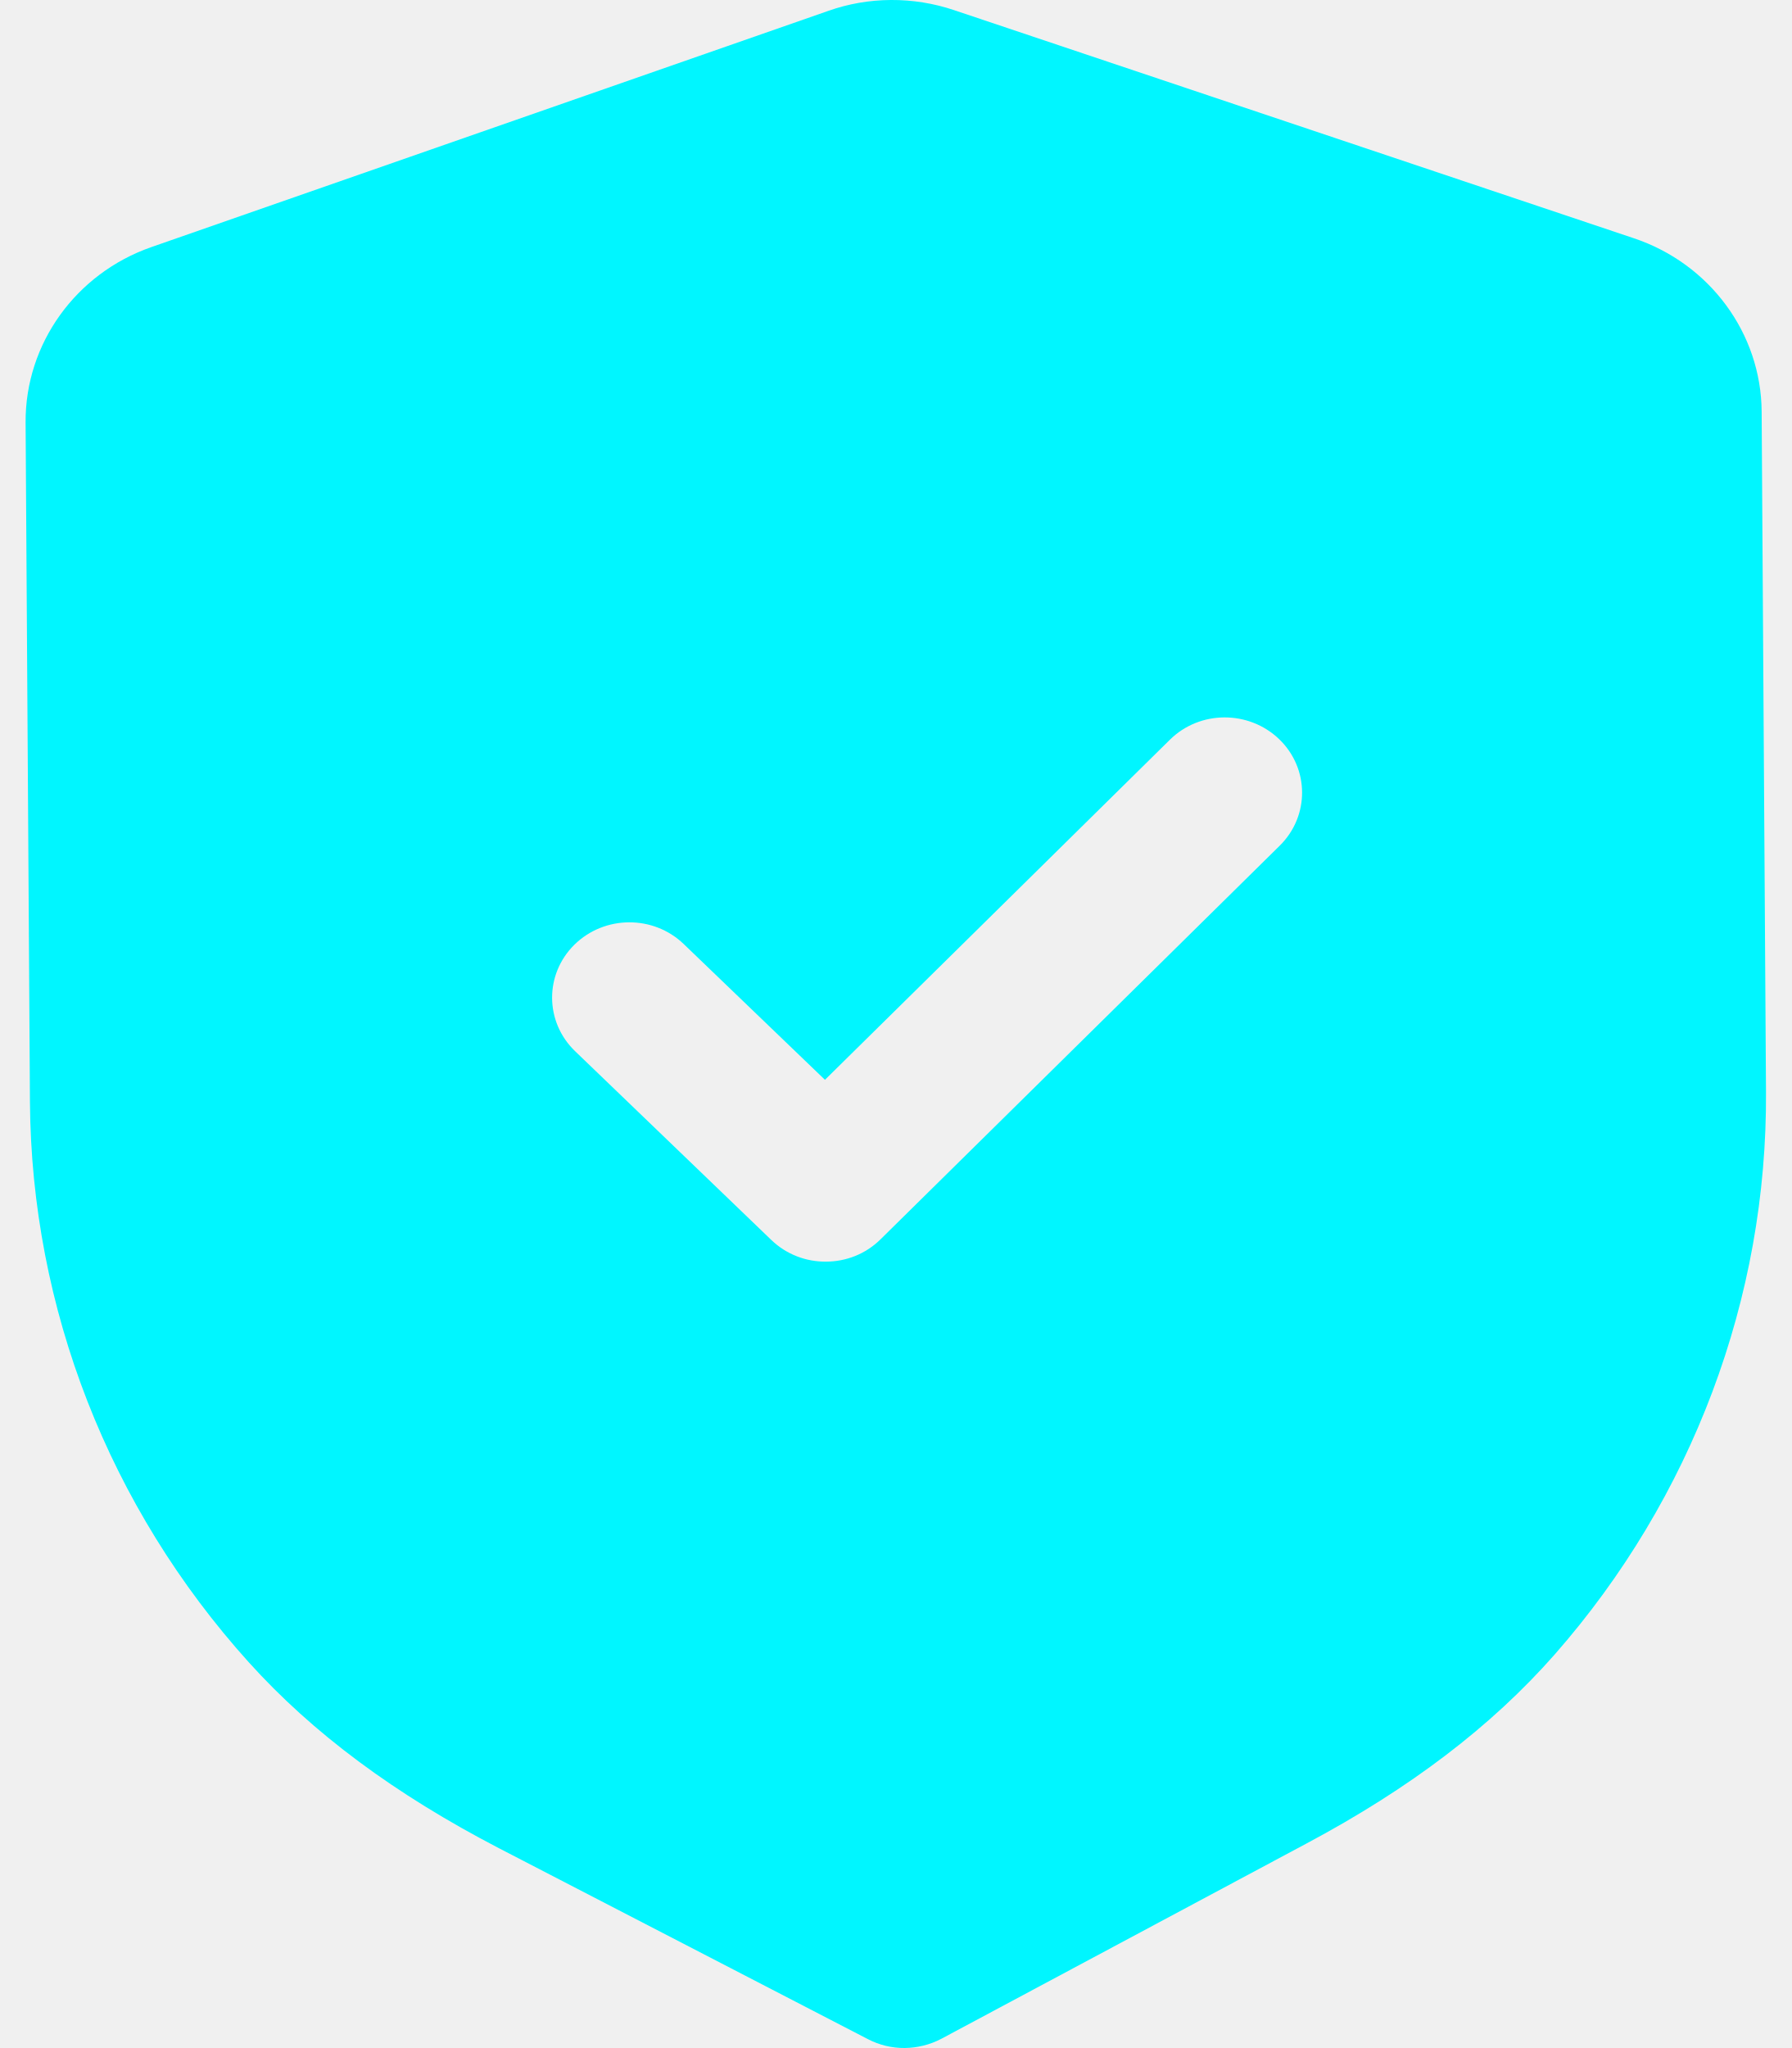
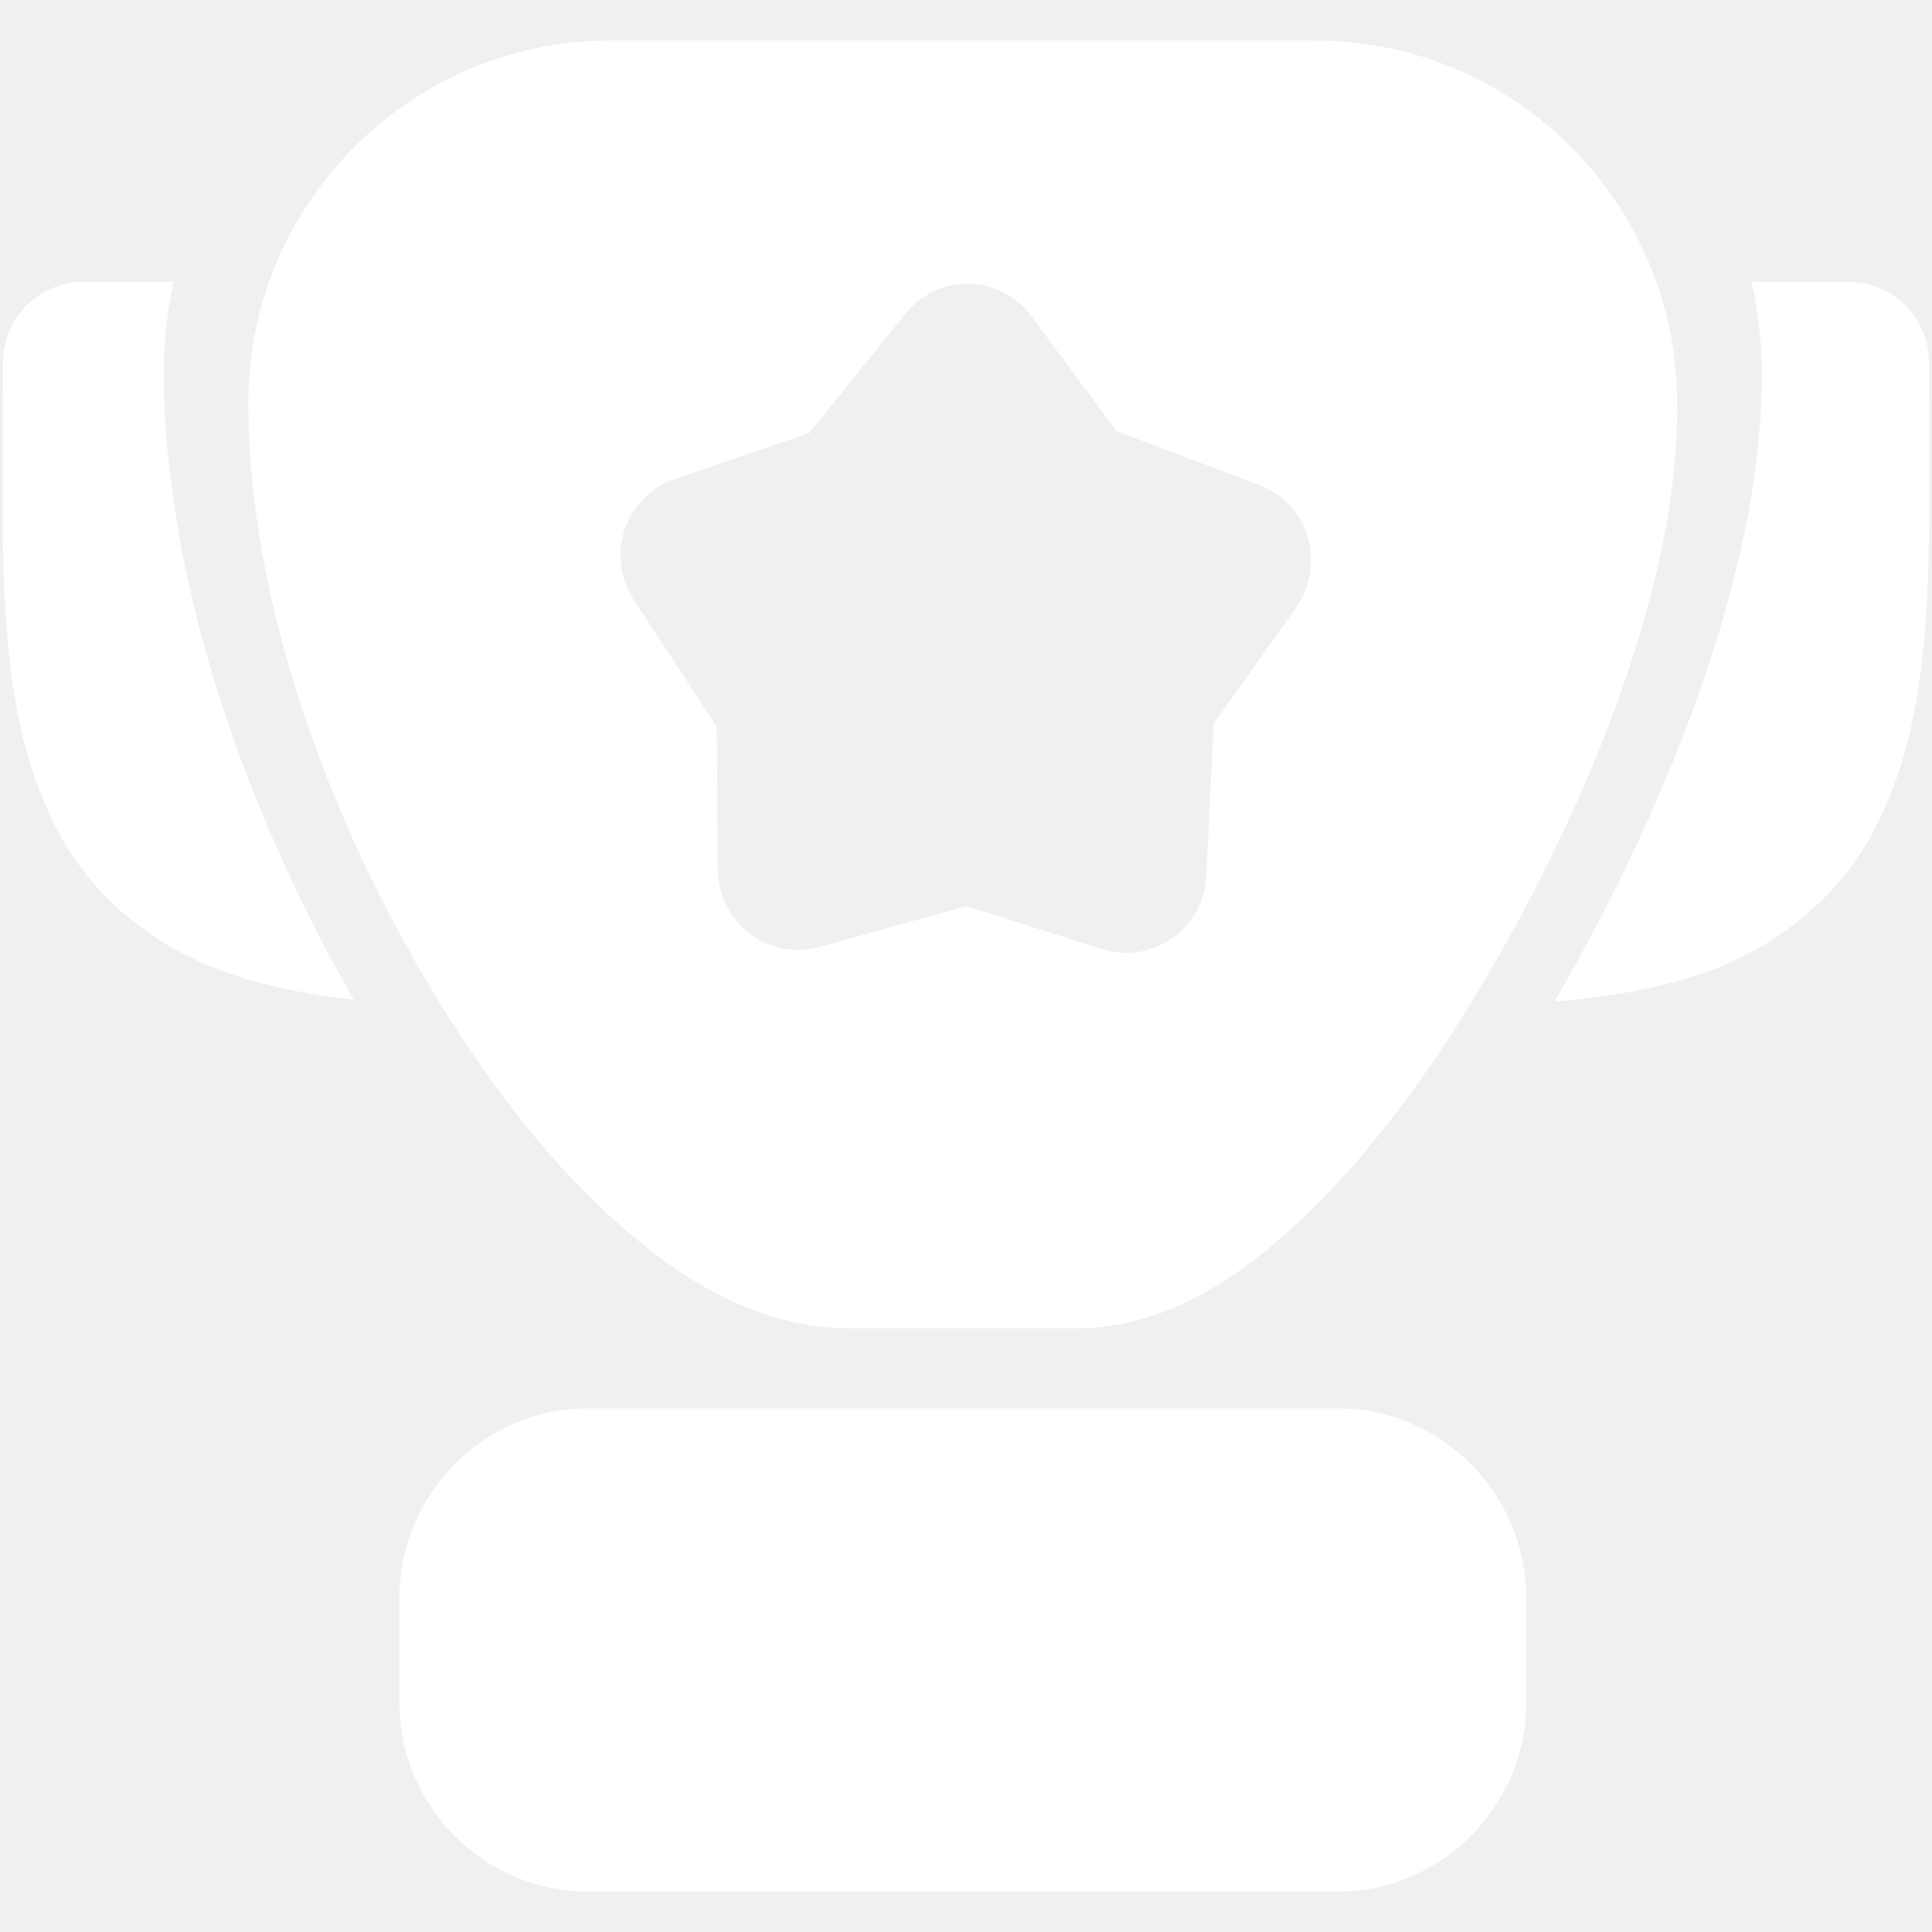
- <svg xmlns="http://www.w3.org/2000/svg" width="28" height="32" viewBox="0 0 28 32" fill="none">
-   <path fill-rule="evenodd" clip-rule="evenodd" d="M13.565 31.862C13.742 31.954 13.94 32.002 14.138 32C14.336 31.998 14.533 31.95 14.712 31.856L20.42 28.804C22.039 27.941 23.307 26.976 24.296 25.853C26.446 23.405 27.621 20.281 27.6 17.06L27.532 6.435C27.526 5.211 26.722 4.119 25.533 3.722L14.913 0.159C14.274 -0.057 13.573 -0.053 12.945 0.17L2.365 3.861C1.183 4.273 0.394 5.373 0.4 6.598L0.468 17.215C0.489 20.441 1.703 23.551 3.889 25.974C4.888 27.081 6.167 28.032 7.803 28.881L13.565 31.862ZM12.054 19.374C12.292 19.603 12.601 19.716 12.911 19.713C13.22 19.712 13.528 19.596 13.763 19.363L20.001 13.213C20.47 12.75 20.465 12.006 19.992 11.55C19.516 11.093 18.751 11.096 18.283 11.559L12.893 16.872L10.686 14.751C10.211 14.294 9.447 14.299 8.977 14.761C8.508 15.224 8.513 15.968 8.988 16.425L12.054 19.374Z" fill="#00F6FF" />
+ <svg xmlns="http://www.w3.org/2000/svg" viewBox="0 0 6.35 6.35" id="svg1976" version="1.1" fill="#000000">
+   <g id="SVGRepo_bgCarrier" stroke-width="0" />
+   <g id="SVGRepo_tracerCarrier" stroke-linecap="round" stroke-linejoin="round" />
+   <g id="SVGRepo_iconCarrier">
+     <defs id="defs1970" />
+     <g id="layer1" style="display:inline">
+       <path d="m 2.006,0.133 c -0.655,0 -1.19,0.535 -1.19,1.19 0,0.647 0.26,1.368 0.618,1.955 0.179,0.294 0.382,0.554 0.605,0.75 0.223,0.196 0.471,0.338 0.754,0.338 H 3.535 c 0.297,0 0.544,-0.166 0.766,-0.381 C 4.523,3.77 4.725,3.489 4.903,3.182 5.258,2.569 5.521,1.871 5.512,1.321 5.511,0.666 4.977,0.133 4.322,0.133 Z M 3.183,0.932 A 0.264,0.265 1.849 0 1 3.392,1.042 L 3.67,1.417 4.139,1.594 A 0.264,0.265 1.849 0 1 4.261,1.995 L 3.989,2.379 3.965,2.879 A 0.264,0.265 1.849 0 1 3.62,3.119 L 3.177,2.978 2.694,3.112 A 0.264,0.265 1.849 0 1 2.359,2.859 L 2.356,2.389 2.082,1.97 A 0.264,0.265 1.849 0 1 2.219,1.574 L 2.66,1.423 2.975,1.032 a 0.264,0.265 1.849 0 1 0.147,-0.093 0.264,0.265 1.849 0 1 0.062,-0.007 z" id="path698" style="color:#ffffff;font-style:normal;font-variant:normal;font-weight:normal;font-stretch:normal;font-size:medium;line-height:normal;font-family:sans-serif;font-variant-ligatures:normal;font-variant-position:normal;font-variant-caps:normal;font-variant-numeric:normal;font-variant-alternates:normal;font-variant-east-asian:normal;font-feature-settings:normal;font-variation-settings:normal;text-indent:0;text-align:start;text-decoration:none;text-decoration-line:none;text-decoration-style:solid;text-decoration-color:#ffffff;letter-spacing:normal;word-spacing:normal;text-transform:none;writing-mode:lr-tb;direction:ltr;text-orientation:mixed;dominant-baseline:auto;baseline-shift:baseline;text-anchor:start;white-space:normal;shape-padding:0;shape-margin:0;inline-size:0;clip-rule:nonzero;display:inline;overflow:visible;visibility:visible;isolation:auto;mix-blend-mode:normal;color-interpolation:sRGB;color-interpolation-filters:linearRGB;solid-color:#ffffff;solid-opacity:1;vector-effect:none;fill:#ffffff;fill-opacity:1;fill-rule:nonzero;stroke:none;stroke-width:0.529;stroke-linecap:round;stroke-linejoin:round;stroke-miterlimit:4;stroke-dasharray:none;stroke-dashoffset:0;stroke-opacity:1;paint-order:stroke fill markers;color-rendering:auto;image-rendering:auto;shape-rendering:auto;text-rendering:auto;enable-background:accumulate;stop-color:#ffffff" />
+       <path d="m 1.93,4.629 c -0.337,0 -0.617,0.282 -0.617,0.619 v 0.352 c 0,0.337 0.28,0.617 0.617,0.617 h 2.469 c 0.337,0 0.617,-0.28 0.617,-0.617 v -0.352 c 0,-0.337 -0.28,-0.619 -0.617,-0.619 z" id="rect700" style="color:#ffffff;font-style:normal;font-variant:normal;font-weight:normal;font-stretch:normal;font-size:medium;line-height:normal;font-family:sans-serif;font-variant-ligatures:normal;font-variant-position:normal;font-variant-caps:normal;font-variant-numeric:normal;font-variant-alternates:normal;font-variant-east-asian:normal;font-feature-settings:normal;font-variation-settings:normal;text-indent:0;text-align:start;text-decoration:none;text-decoration-line:none;text-decoration-style:solid;text-decoration-color:#ffffff;letter-spacing:normal;word-spacing:normal;text-transform:none;writing-mode:lr-tb;direction:ltr;text-orientation:mixed;dominant-baseline:auto;baseline-shift:baseline;text-anchor:start;white-space:normal;shape-padding:0;shape-margin:0;inline-size:0;clip-rule:nonzero;display:inline;overflow:visible;visibility:visible;isolation:auto;mix-blend-mode:normal;color-interpolation:sRGB;color-interpolation-filters:linearRGB;solid-color:#ffffff;solid-opacity:1;vector-effect:none;fill:#ffffff;fill-opacity:1;fill-rule:nonzero;stroke:none;stroke-width:0.529;stroke-linecap:round;stroke-linejoin:round;stroke-miterlimit:4;stroke-dasharray:none;stroke-dashoffset:0;stroke-opacity:1;paint-order:stroke fill markers;color-rendering:auto;image-rendering:auto;shape-rendering:auto;text-rendering:auto;enable-background:accumulate;stop-color:#ffffff" />
+       <path d="M 0.274,0.926 A 0.265,0.265 0 0 0 0.01,1.19 c 0,0.672 -0.031,1.159 0.19,1.559 0.11,0.2 0.299,0.358 0.533,0.443 0.128,0.047 0.271,0.076 0.43,0.094 C 0.798,2.65 0.538,1.895 0.538,1.213 c 0,-0.099 0.013,-0.194 0.033,-0.287 z m 5.483,0 c 0.02,0.092 0.033,0.187 0.033,0.285 C 5.8,1.826 5.507,2.607 5.109,3.292 5.3,3.276 5.468,3.246 5.616,3.192 5.85,3.106 6.038,2.948 6.149,2.748 6.369,2.349 6.34,1.861 6.34,1.19 A 0.265,0.265 0 0 0 6.075,0.926 Z" id="path702" style="color:#ffffff;font-style:normal;font-variant:normal;font-weight:normal;font-stretch:normal;font-size:medium;line-height:normal;font-family:sans-serif;font-variant-ligatures:normal;font-variant-position:normal;font-variant-caps:normal;font-variant-numeric:normal;font-variant-alternates:normal;font-variant-east-asian:normal;font-feature-settings:normal;font-variation-settings:normal;text-indent:0;text-align:start;text-decoration:none;text-decoration-line:none;text-decoration-style:solid;text-decoration-color:#ffffff;letter-spacing:normal;word-spacing:normal;text-transform:none;writing-mode:lr-tb;direction:ltr;text-orientation:mixed;dominant-baseline:auto;baseline-shift:baseline;text-anchor:start;white-space:normal;shape-padding:0;shape-margin:0;inline-size:0;clip-rule:nonzero;display:inline;overflow:visible;visibility:visible;isolation:auto;mix-blend-mode:normal;color-interpolation:sRGB;color-interpolation-filters:linearRGB;solid-color:#ffffff;solid-opacity:1;vector-effect:none;fill:#ffffff;fill-opacity:1;fill-rule:nonzero;stroke:none;stroke-width:0.529;stroke-linecap:butt;stroke-linejoin:round;stroke-miterlimit:4;stroke-dasharray:none;stroke-dashoffset:0;stroke-opacity:1;color-rendering:auto;image-rendering:auto;shape-rendering:auto;text-rendering:auto;enable-background:accumulate;stop-color:#ffffff" />
+     </g>
+   </g>
</svg>
